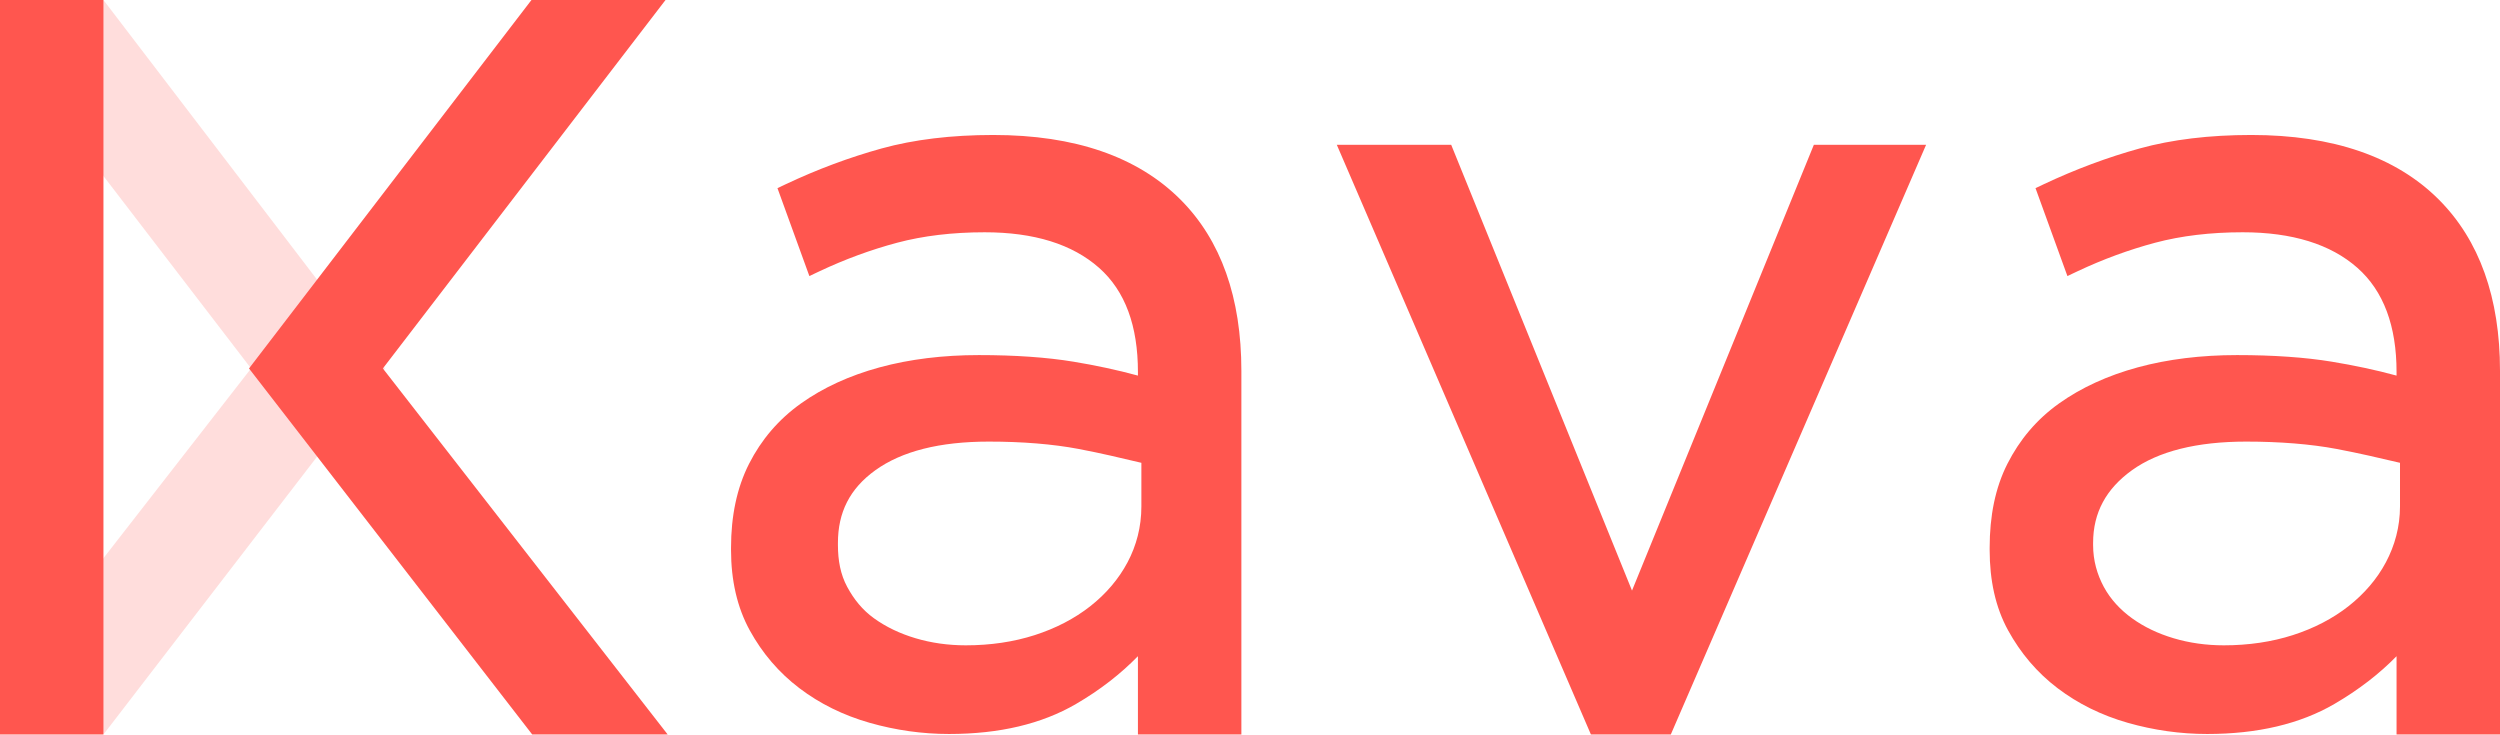
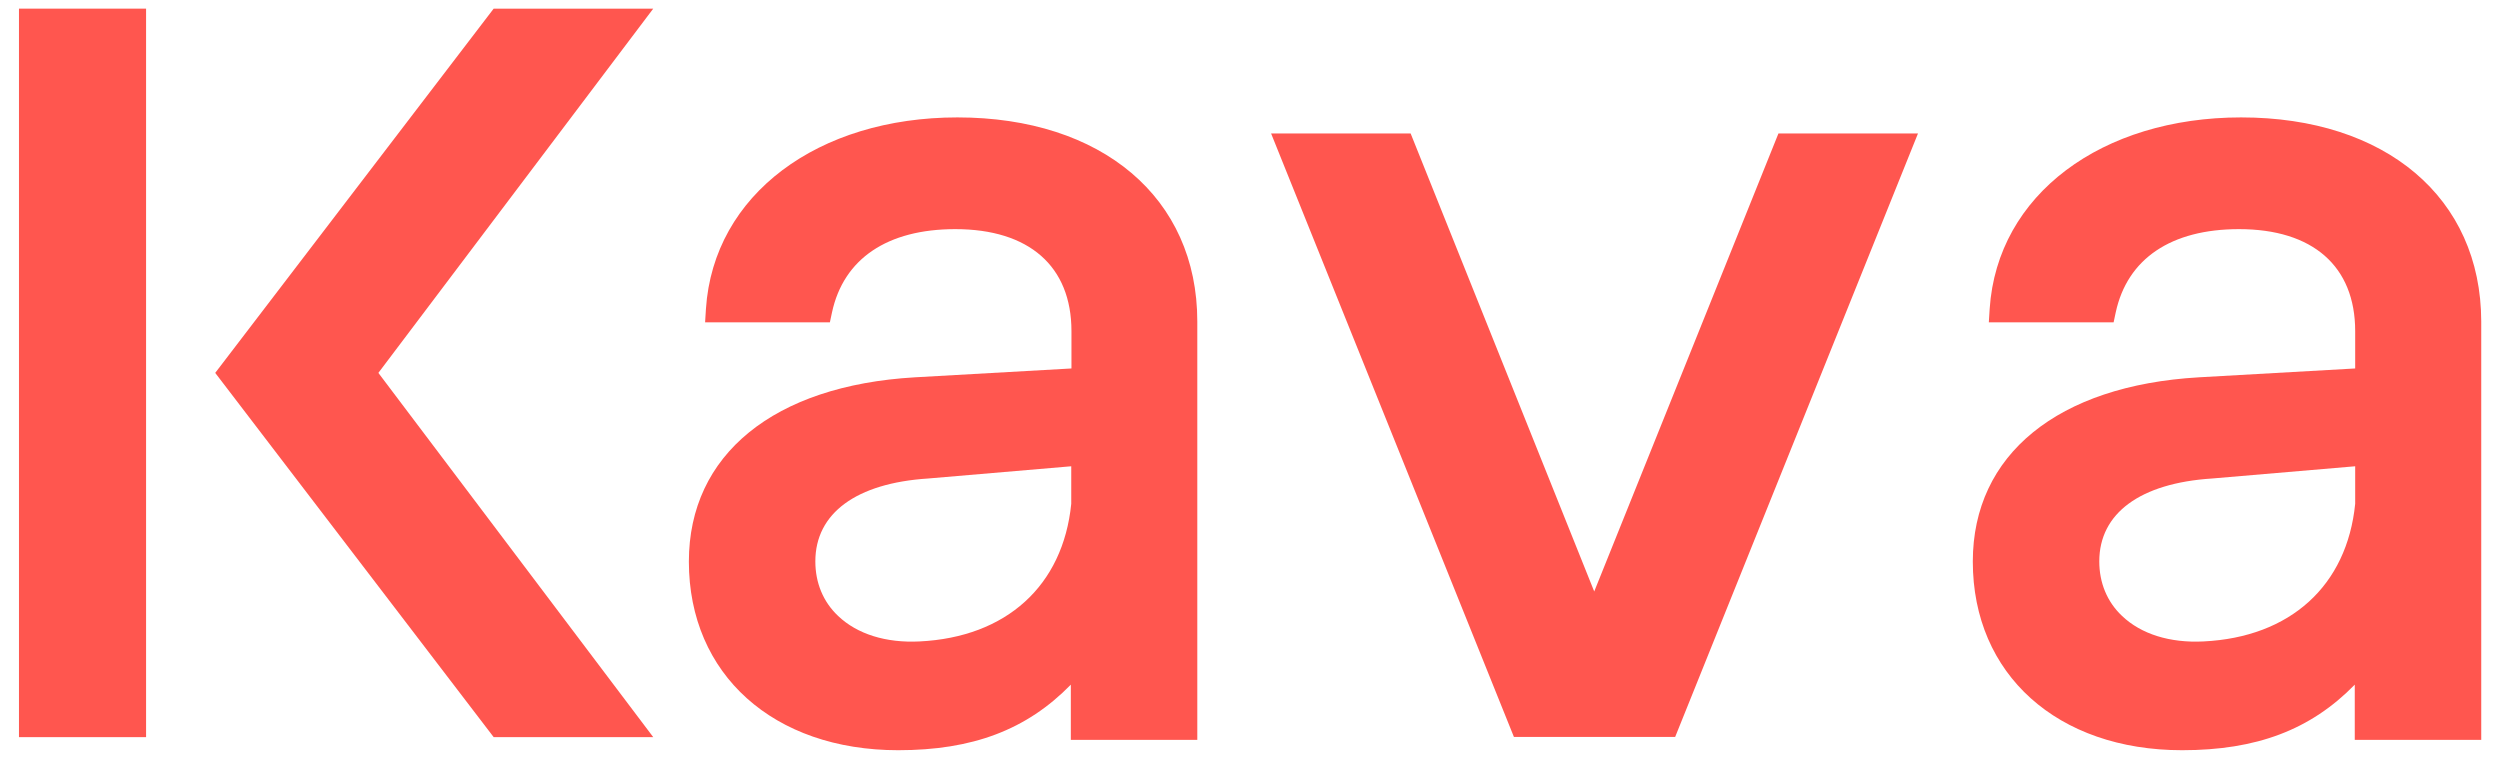
- <svg xmlns="http://www.w3.org/2000/svg" version="1.1" id="Layer_1" x="0px" y="0px" width="725px" height="213px" viewBox="0 0 725 213" enable-background="new 0 0 725 213" xml:space="preserve">
+ <svg xmlns="http://www.w3.org/2000/svg" version="1.1" id="Layer_1" x="0px" y="0px" viewBox="0 0 1186 360" style="enable-background:new 0 0 1186 360;" xml:space="preserve">
+   <style type="text/css">
+ 	.st0{fill:#FF564F;}
+ </style>
  <g>
-     <g opacity="0.2">
-       <polygon fill="#FF564F" points="30,213 111.625,106.851 30,0 20.246,38.336 72.809,106.851 22.664,171.296   " />
-     </g>
-     <g>
-       <polygon fill="#FF564F" points="154.344,213 72.211,106.851 154.125,0 193,0 111.027,106.851 193.625,213   " />
-     </g>
-     <g>
-       <rect fill="#FF564F" width="30" height="213" />
-     </g>
-     <g>
-       <path fill="#FF564F" d="M288.04,39.144c-12.1,0-23.001,1.318-32.403,3.917c-9.313,2.58-18.633,6.056-27.701,10.332l-2.473,1.167    l9.252,25.495l2.977-1.405c7.314-3.451,14.881-6.231,22.489-8.262c7.549-2.01,16.08-3.028,25.355-3.028    c14.401,0,25.424,3.462,33.168,10.29C326.336,84.381,330,94.554,330,107.887v1.038c-6-1.637-12.337-2.99-18.681-4.032    c-7.742-1.272-16.909-1.918-27.45-1.918c-10.432,0-20.067,1.193-28.741,3.548c-8.765,2.384-16.429,5.904-22.829,10.463    c-6.528,4.646-11.531,10.538-15.07,17.512c-3.538,6.964-5.23,15.158-5.23,24.357v0.626c0,8.815,1.772,16.671,5.445,23.348    c3.632,6.604,8.441,12.239,14.38,16.745c5.909,4.489,12.749,7.867,20.369,10.039c7.543,2.152,15.284,3.244,23.028,3.244    c14.647,0,26.893-2.927,36.813-8.698c7.052-4.105,12.965-8.749,17.965-13.859V213h30V107.539c0-21.171-5.885-37.887-17.68-49.682    C329.902,45.439,311.703,39.144,288.04,39.144z M280.081,187.145c-5.101,0-10.005-0.691-14.581-2.057    c-4.535-1.347-8.585-3.293-12.042-5.786c-3.356-2.419-5.818-5.483-7.772-9.111c-1.935-3.584-2.686-7.661-2.686-12.118v-0.626    c0-8.815,3.391-15.708,10.839-21.071c7.658-5.517,18.654-8.313,32.907-8.313c9.735,0,18.548,0.716,26.031,2.128    c6.664,1.263,12.223,2.613,18.223,4.023v12.649c0,5.912-1.437,11.356-3.999,16.185c-2.594,4.894-6.277,9.184-10.81,12.751    c-4.585,3.604-10.025,6.423-16.101,8.377C293.978,186.146,287.223,187.145,280.081,187.145z" />
-       <polygon fill="#FF564F" points="473.281,171.271 420.85,42 387.678,42 461.364,213 484.532,213 558.564,42 526.015,42   " />
-       <path fill="#FF564F" d="M707.237,57.857c-12.418-12.418-30.707-18.714-54.369-18.714c-12.1,0-22.999,1.318-32.4,3.917    c-9.313,2.58-18.631,6.056-27.7,10.332l-2.472,1.167l9.252,25.495l2.978-1.405c7.314-3.451,14.881-6.231,22.489-8.262    c7.549-2.01,16.08-3.028,25.355-3.028c14.401,0,25.507,3.462,33.251,10.29C691.253,84.381,695,94.554,695,107.887v1.038    c-6-1.637-12.42-2.99-18.764-4.032c-7.742-1.272-16.951-1.918-27.491-1.918c-10.432,0-20.088,1.193-28.762,3.548    c-8.765,2.384-16.439,5.904-22.839,10.463c-6.528,4.646-11.453,10.538-14.992,17.512c-3.538,6.964-5.152,15.158-5.152,24.357    v0.626c0,8.815,1.689,16.671,5.362,23.348c3.632,6.604,8.399,12.239,14.339,16.745c5.909,4.489,12.728,7.867,20.348,10.039    c7.543,2.152,15.273,3.244,23.017,3.244c14.647,0,26.971-2.927,36.891-8.698c7.052-4.105,13.043-8.749,18.043-13.859V213h30    V107.539C725,86.368,719.032,69.652,707.237,57.857z M644.915,187.145c-5.101,0-10.005-0.691-14.581-2.057    c-4.535-1.347-8.585-3.293-12.042-5.786c-3.356-2.419-6.235-5.483-8.189-9.111c-1.935-3.584-3.103-7.661-3.103-12.118v-0.626    c0-8.815,3.808-15.708,11.256-21.071c7.658-5.517,18.862-8.313,33.116-8.313c9.735,0,18.735,0.716,26.218,2.128    c6.664,1.263,12.41,2.613,18.41,4.023v12.649c0,5.912-1.52,11.356-4.082,16.185c-2.594,4.894-6.318,9.184-10.852,12.751    c-4.585,3.604-10.046,6.423-16.122,8.377C658.833,186.146,652.057,187.145,644.915,187.145z" />
-     </g>
+     <polygon class="st0" points="843.7,63.3 909.9,63.3 794.7,349.6 718.2,349.6 603,63.3 669.2,63.3 756.3,280.6  " />
+     <rect x="9" y="4.1" class="st0" width="60.3" height="345.6" />
+     <polygon class="st0" points="234.2,349.7 102.1,176.9 234.2,4.1 309.9,4.1 179.5,176.9 309.9,349.7  " />
+     <path class="st0" d="M454.2,55.7c-66,0-115.7,36.5-119.3,90.8l-0.4,6.4h59.2l1-4.7c5.5-25.5,26.3-39.5,58.5-39.5   c35,0,55.1,17.6,55.1,48.4v17.7L434,179c-66.8,3.9-107.2,36.6-107.2,87.4c0,53.6,40.2,89.5,99.3,89.5c35.2,0,60.9-9.6,81.9-31.1   V351h60V152.5C568,93.7,522.6,55.7,454.2,55.7z M508.2,221.2V239c-3.9,38.9-30.8,63.3-72,65.3c-15.9,0.8-29.6-3.5-38.6-12.1   c-7.1-6.7-10.8-15.7-10.8-25.9c0-22.8,19.4-37.1,53.5-39.3L508.2,221.2z" />
+     <path class="st0" d="M1063.2,55.7c-66,0-115.7,36.5-119.3,90.8l-0.4,6.4h59.2l1-4.7c5.5-25.5,26.3-39.5,58.5-39.5   c35,0,55.1,17.6,55.1,48.4v17.7l-74.2,4.2c-66.8,3.9-107.2,36.6-107.2,87.4c0,53.6,40.2,89.5,99.3,89.5c35.2,0,60.9-9.6,81.9-31.1   V351h60V152.5C1177,93.7,1131.6,55.7,1063.2,55.7z M1117.3,221.2V239c-3.9,38.9-30.8,63.3-72,65.3c-15.9,0.8-29.6-3.5-38.6-12.1   c-7.1-6.7-10.8-15.7-10.8-25.9c0-22.8,19.4-37.1,53.5-39.3L1117.3,221.2z" />
  </g>
</svg>
